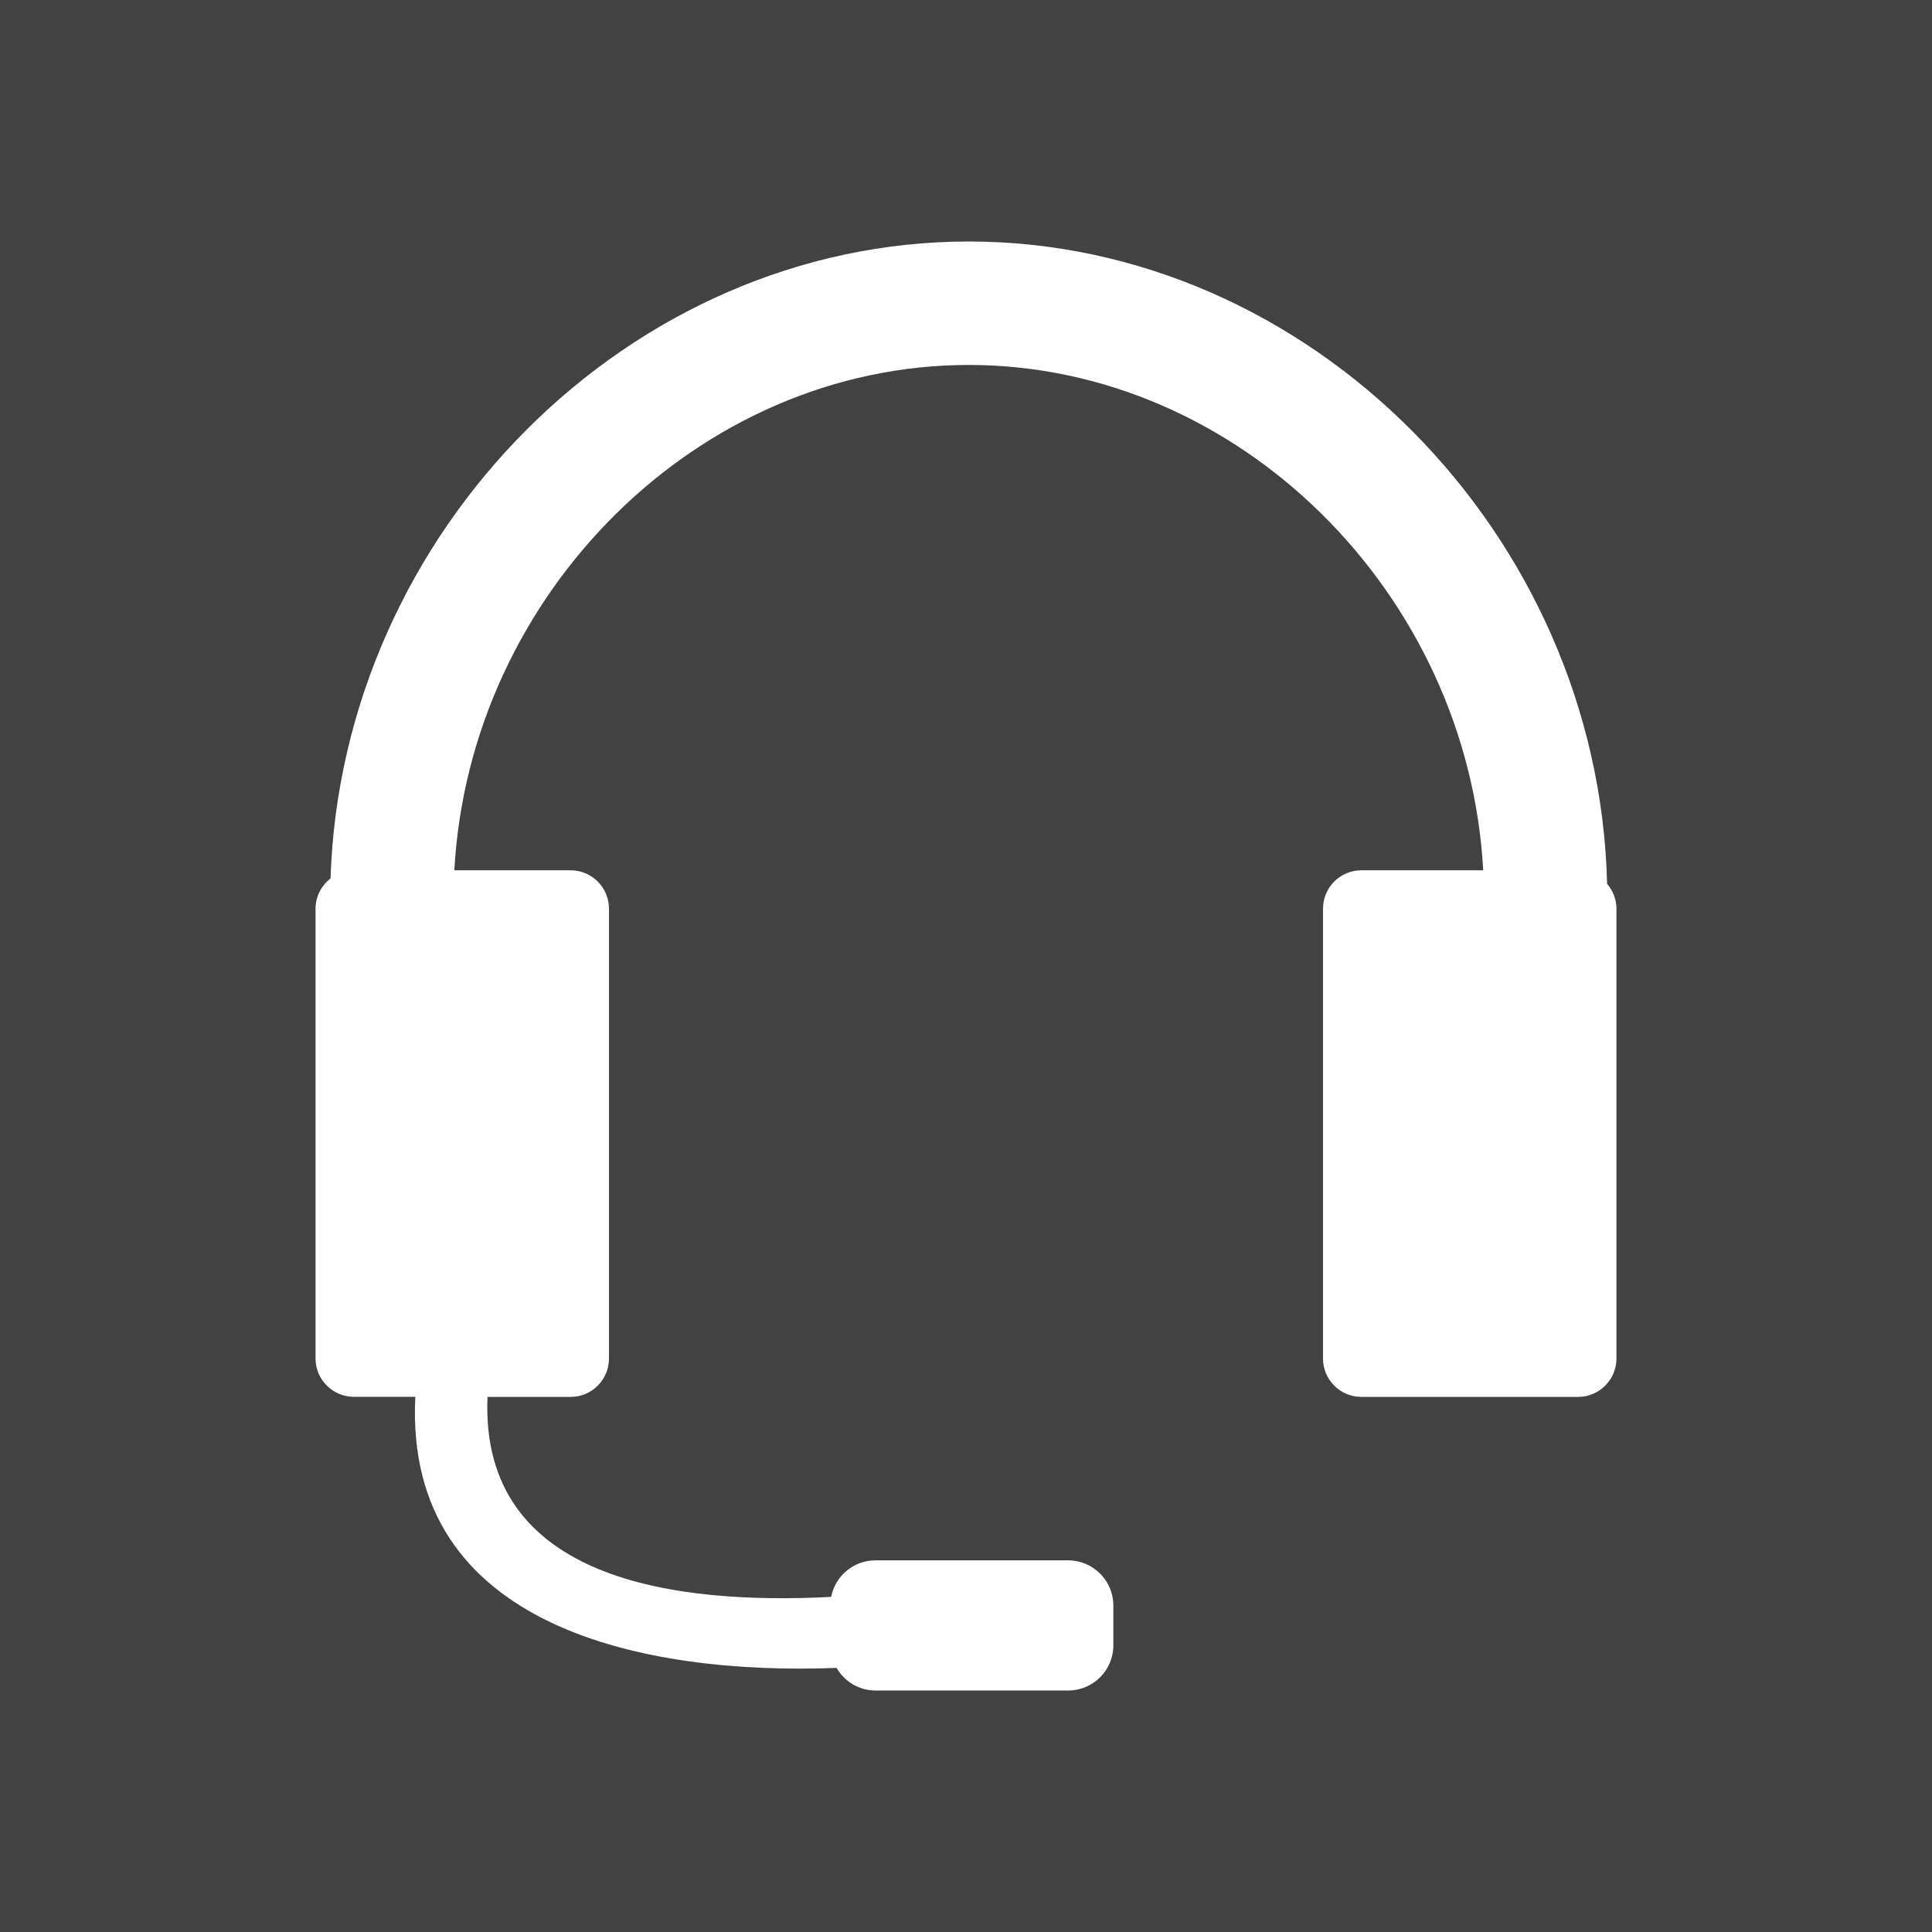
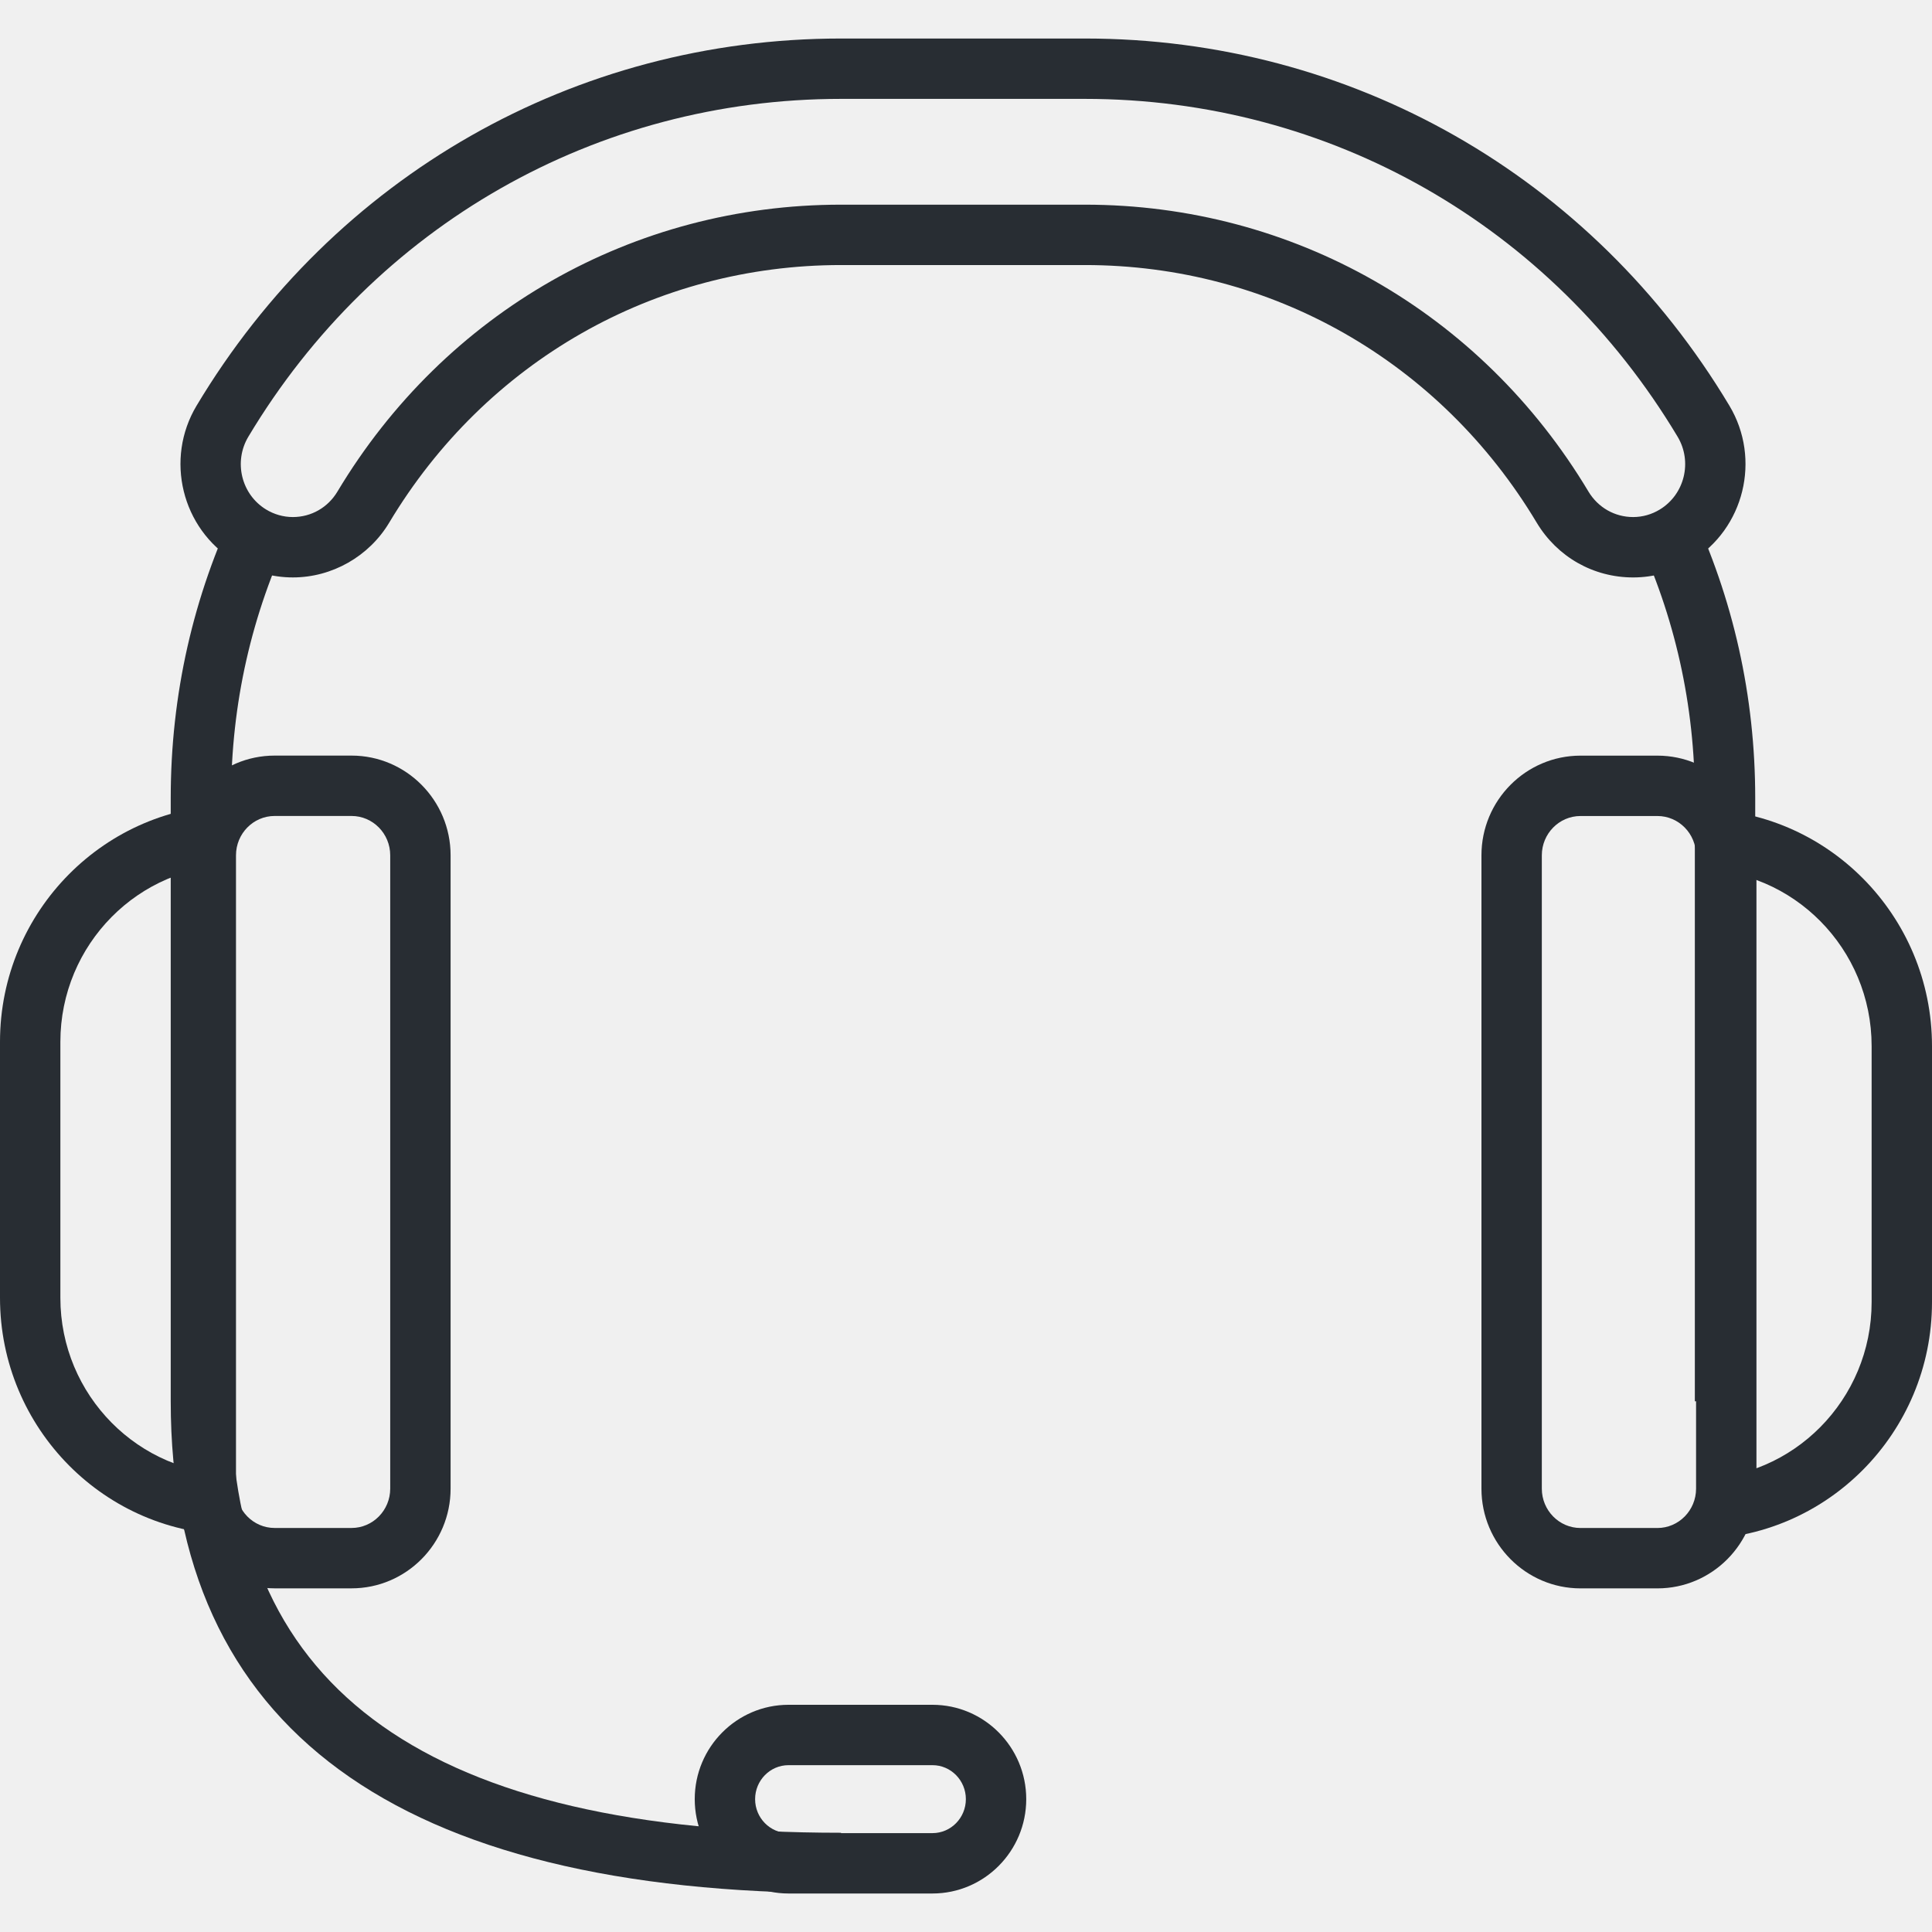
- <svg xmlns="http://www.w3.org/2000/svg" xml:space="preserve" width="2048px" height="2048px" style="shape-rendering:geometricPrecision; text-rendering:geometricPrecision; image-rendering:optimizeQuality; fill-rule:evenodd; clip-rule:evenodd" viewBox="0 0 2048 2048">
-   <defs>
-     <style type="text/css">
-    
-     .fil1 {fill:none}
-     .fil0 {fill:#424242}
-     .fil2 {fill:white}
-    
-   </style>
-   </defs>
-   <rect class="fil0" width="2048" height="2048" />
-   <g id="Layer_x0020_1">
-     <rect class="fil1" width="2048" height="2048" />
-     <rect class="fil1" x="255.999" y="255.999" width="1536" height="1536" />
-     <rect class="fil1" x="255.999" y="255.999" width="1536" height="1536" />
-     <g id="_253556488">
-       <rect id="_253556584" class="fil1" x="255.999" y="255.999" width="1536" height="1536" />
-       <path id="_253556560" class="fil2" d="M375.221 1480.69l65.035 0c-12.313,246.442 245.786,295.175 446.543,287.345 8.302,14.295 23.558,23.969 41.21,23.969l204.277 0c26.439,0 47.91,-21.413 47.91,-47.852l0 -42.19c0,-26.445 -21.471,-47.934 -47.91,-47.934l-204.277 0c-23.315,0 -42.641,16.707 -46.955,38.752 -162.497,8.382 -372.581,-15.889 -364.275,-212.008l88.119 0c22.515,0 40.654,-18.3 40.654,-40.734l0 -476.75c0,-22.515 -18.22,-40.735 -40.654,-40.735l-123.276 -0.006c16.057,-293.413 259.224,-535.686 545.282,-535.686 286.157,0 529.311,242.273 545.363,535.692l-129.165 -0.006c-22.532,0 -40.654,18.226 -40.654,40.741l0 476.75c0,22.434 18.122,40.734 40.654,40.734l229.735 0c22.457,0 40.677,-18.3 40.677,-40.734l0 -476.75c0,-10.145 -3.843,-19.246 -9.919,-26.359 -8.851,-370.742 -314.972,-680.926 -676.691,-680.926 -359.777,0 -664.628,306.995 -676.529,675.175 -9.57,7.426 -15.889,19.019 -15.889,32.109l0 476.75c0,22.434 18.22,40.652 40.735,40.652z" />
+ <svg xmlns="http://www.w3.org/2000/svg" version="1.1" id="Layer_1" x="0px" y="0px" width="128px" height="128px" viewBox="0 0 128 128" enable-background="new 0 0 128 128" xml:space="preserve">
+   <g>
+     <g>
+       <path fill="#282D33" d="M116.288,92.838h-4V52.875c0-6.149-1.318-12.057-3.92-17.562l3.617-1.709    c2.854,6.043,4.303,12.526,4.303,19.271V92.838z" />
+     </g>
+     <g>
+       <path fill="#282D33" d="M55.72,125.425c-29.468,0-44.409-10.964-44.409-32.587V52.875c0-6.837,1.486-13.402,4.418-19.512    l3.606,1.73c-2.67,5.566-4.024,11.548-4.024,17.782v39.963c0,19.236,13.218,28.587,40.409,28.587V125.425z" />
+     </g>
+     <g>
+       <path fill="#282D33" d="M61.78,125.449h-9.539c-3.426,0-6.213-2.804-6.213-6.251s2.787-6.251,6.213-6.251h9.539    c3.425,0,6.211,2.804,6.211,6.251S65.205,125.449,61.78,125.449z M52.241,116.947c-1.22,0-2.213,1.01-2.213,2.251    s0.993,2.251,2.213,2.251h9.539c1.219,0,2.211-1.01,2.211-2.251s-0.992-2.251-2.211-2.251H52.241z" />
+     </g>
+     <g>
+       <g>
+         <path fill="#282D33" d="M19.402,38.256c-1.359,0-2.694-0.376-3.86-1.089c-3.506-2.139-4.635-6.757-2.517-10.292     c9.12-15.23,25.081-24.323,42.696-24.323h16.157c17.615,0,33.577,9.093,42.698,24.324c2.118,3.535,0.988,8.153-2.52,10.293     c-1.161,0.711-2.495,1.088-3.856,1.088c-2.637,0-5.024-1.357-6.389-3.629C95.413,23.939,84.224,17.56,71.877,17.56H55.72     c-12.342,0-23.532,6.379-29.933,17.065C24.448,36.864,22.001,38.256,19.402,38.256z M55.72,6.551     c-16.195,0-30.873,8.366-39.264,22.378c-0.994,1.66-0.469,3.823,1.17,4.824c0.539,0.329,1.153,0.503,1.775,0.503     c1.219,0,2.323-0.63,2.954-1.686c7.13-11.904,19.603-19.01,33.365-19.01h16.157c13.766,0,26.239,7.106,33.364,19.01     c0.634,1.055,1.739,1.686,2.958,1.686c0.623,0,1.234-0.173,1.77-0.501c1.644-1.003,2.169-3.166,1.175-4.825     C102.752,14.917,88.072,6.551,71.877,6.551H55.72z" />
+       </g>
+     </g>
+     <g>
+       <g>
+         <path fill="#282D33" d="M15.572,101.688C6.985,101.688,0,94.644,0,85.986V69.023c0-8.657,6.985-15.7,15.572-15.7v4     C9.191,57.323,4,62.572,4,69.023v16.963c0,6.452,5.191,11.701,11.572,11.701V101.688z" />
+       </g>
+       <g>
+         <path fill="#282D33" d="M23.291,105.232h-5.095c-3.618,0-6.561-2.964-6.561-6.606v-41.96c0-3.643,2.943-6.606,6.561-6.606h5.095     c3.618,0,6.562,2.963,6.562,6.606v41.96C29.853,102.269,26.909,105.232,23.291,105.232z M18.196,54.06     c-1.412,0-2.561,1.169-2.561,2.606v41.96c0,1.438,1.149,2.606,2.561,2.606h5.095c1.413,0,2.562-1.169,2.562-2.606v-41.96     c0-1.437-1.149-2.606-2.562-2.606H18.196z" />
+       </g>
+     </g>
+     <g>
+       <g>
+         <path fill="#282D33" d="M112.43,101.975v-4c6.38,0,11.57-5.251,11.57-11.705V69.307c0-6.454-5.19-11.704-11.57-11.704v-4     c8.586,0,15.57,7.044,15.57,15.704V86.27C128,94.93,121.016,101.975,112.43,101.975z" />
+       </g>
+       <g>
+         <path fill="#282D33" d="M109.809,105.234h-5.096c-3.618,0-6.563-2.964-6.563-6.606V56.667c0-3.642,2.944-6.604,6.563-6.604h5.096     c3.617,0,6.56,2.962,6.56,6.604v41.961C116.368,102.271,113.426,105.234,109.809,105.234z M104.713,54.063     c-1.413,0-2.563,1.168-2.563,2.604v41.961c0,1.438,1.149,2.606,2.563,2.606h5.096c1.411,0,2.56-1.169,2.56-2.606V56.667     c0-1.436-1.148-2.604-2.56-2.604H104.713z" />
+       </g>
    </g>
  </g>
</svg>
